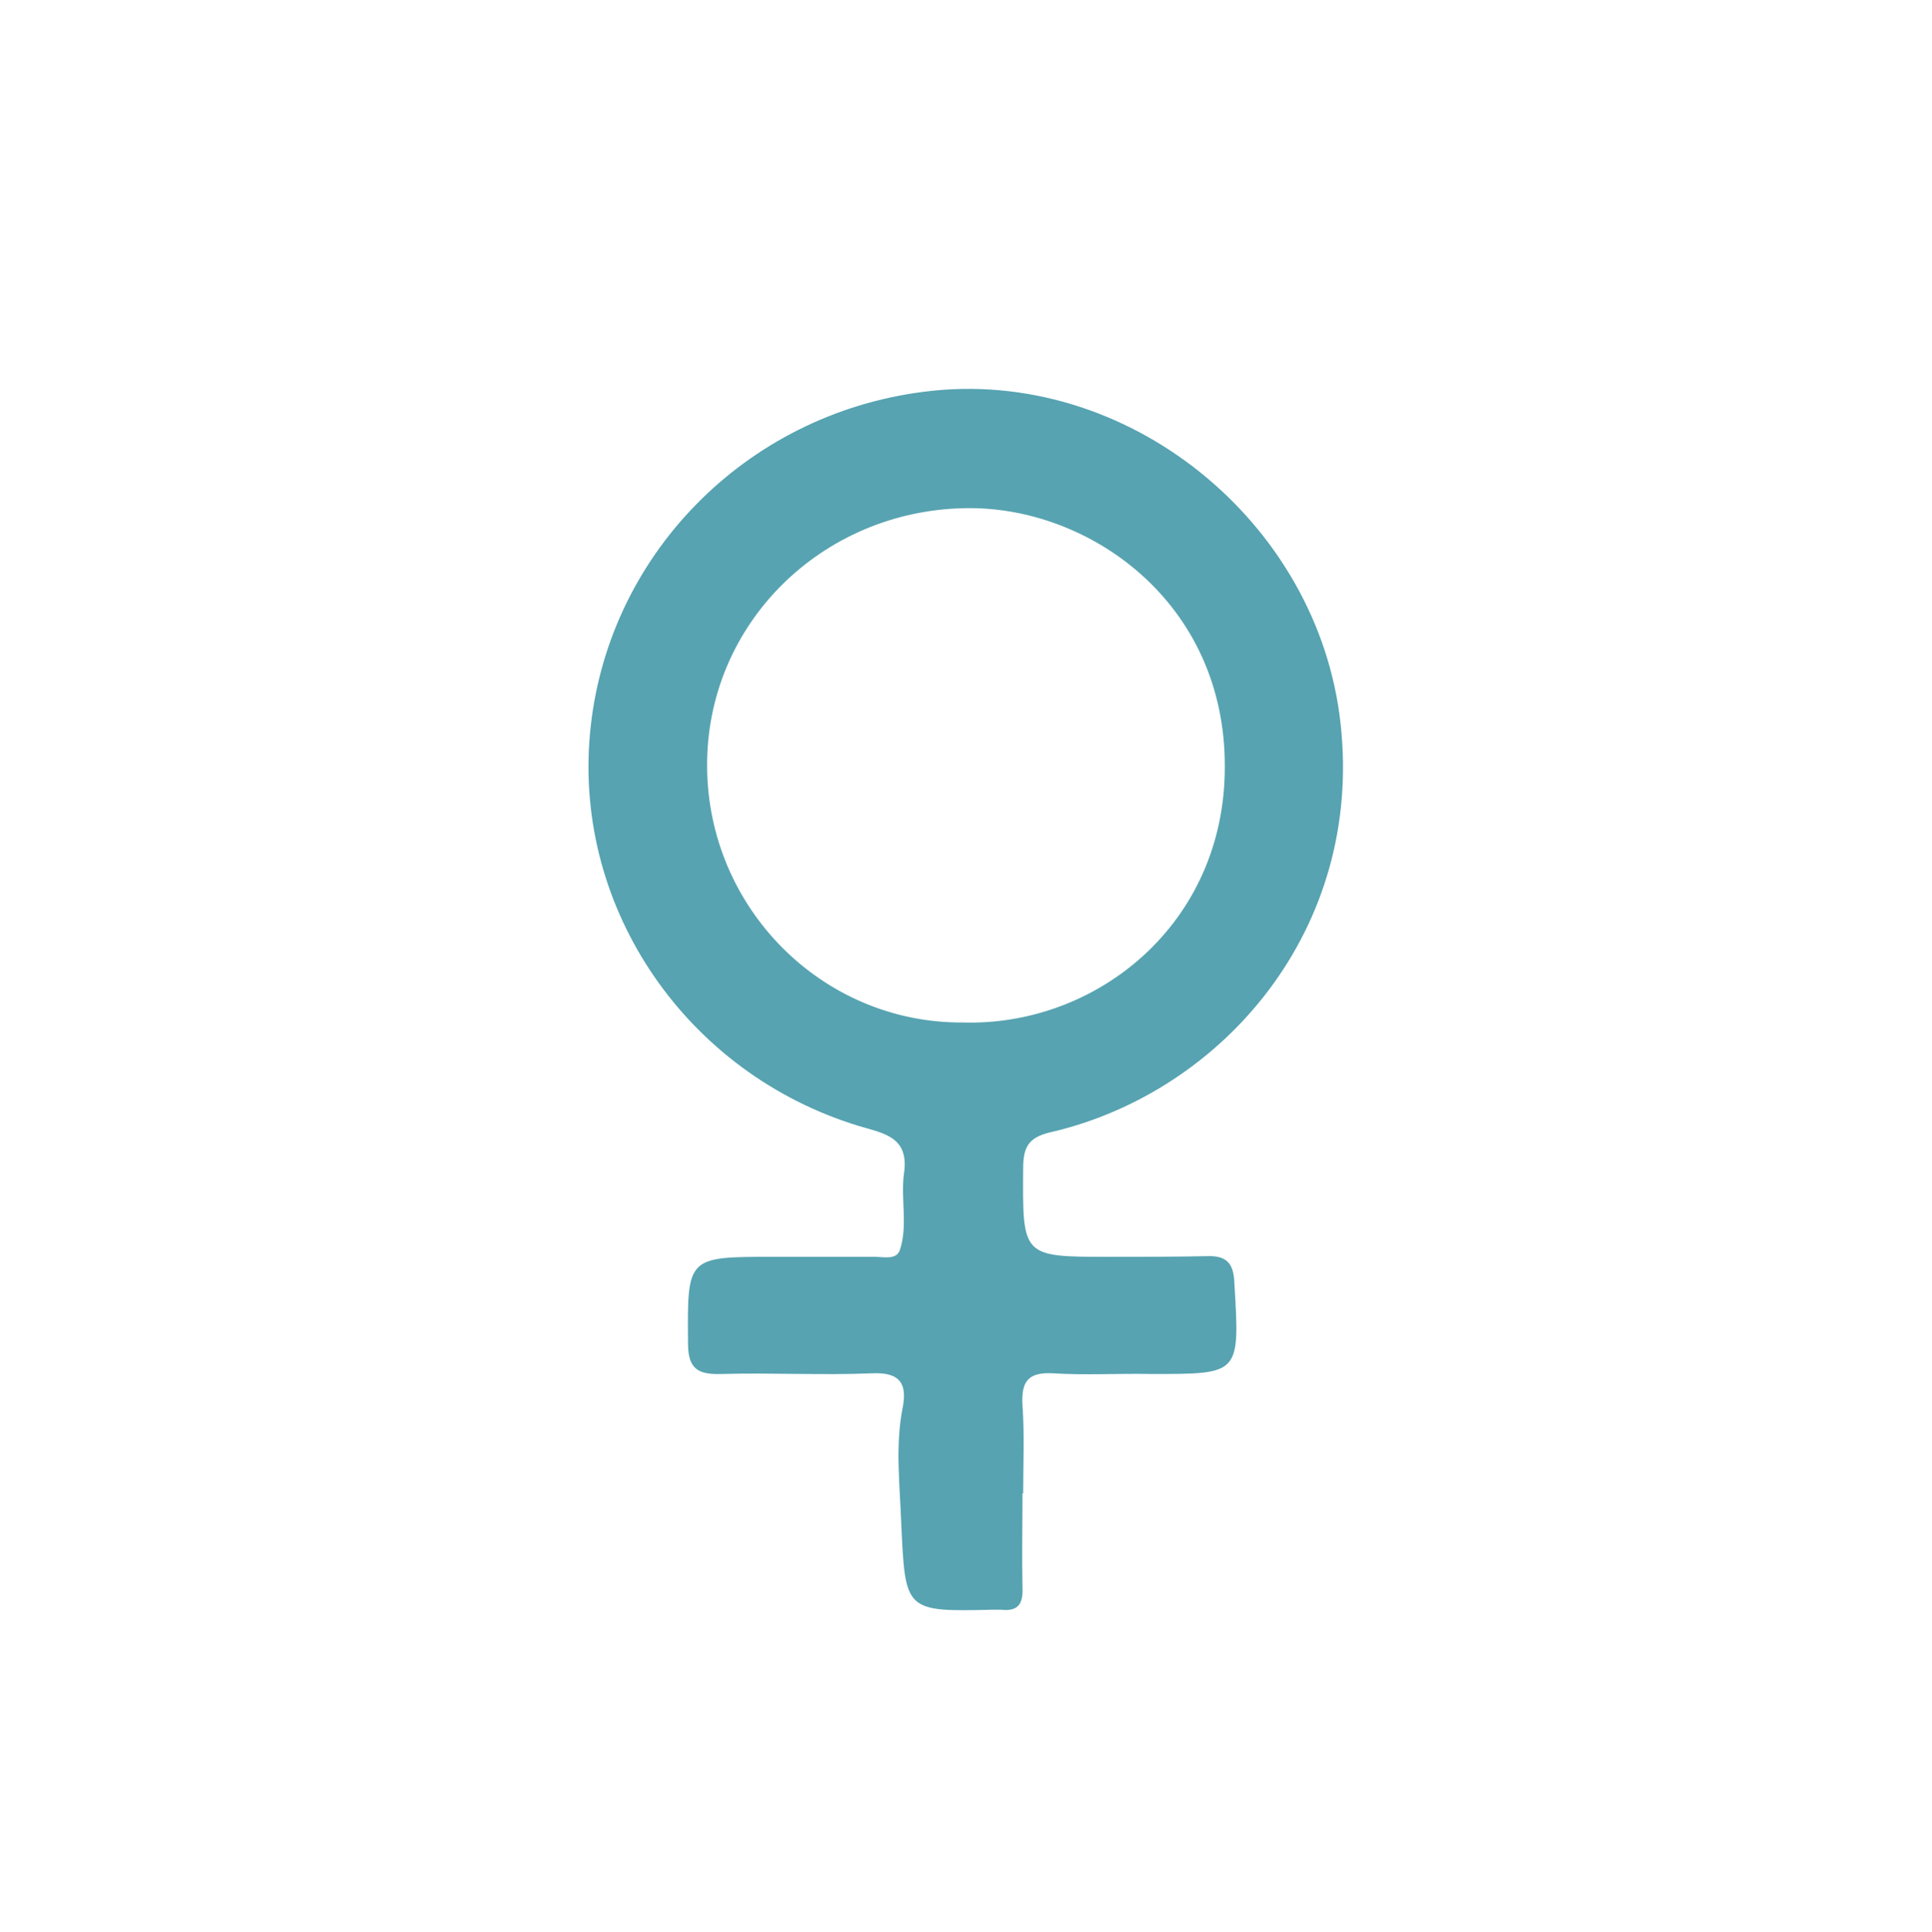
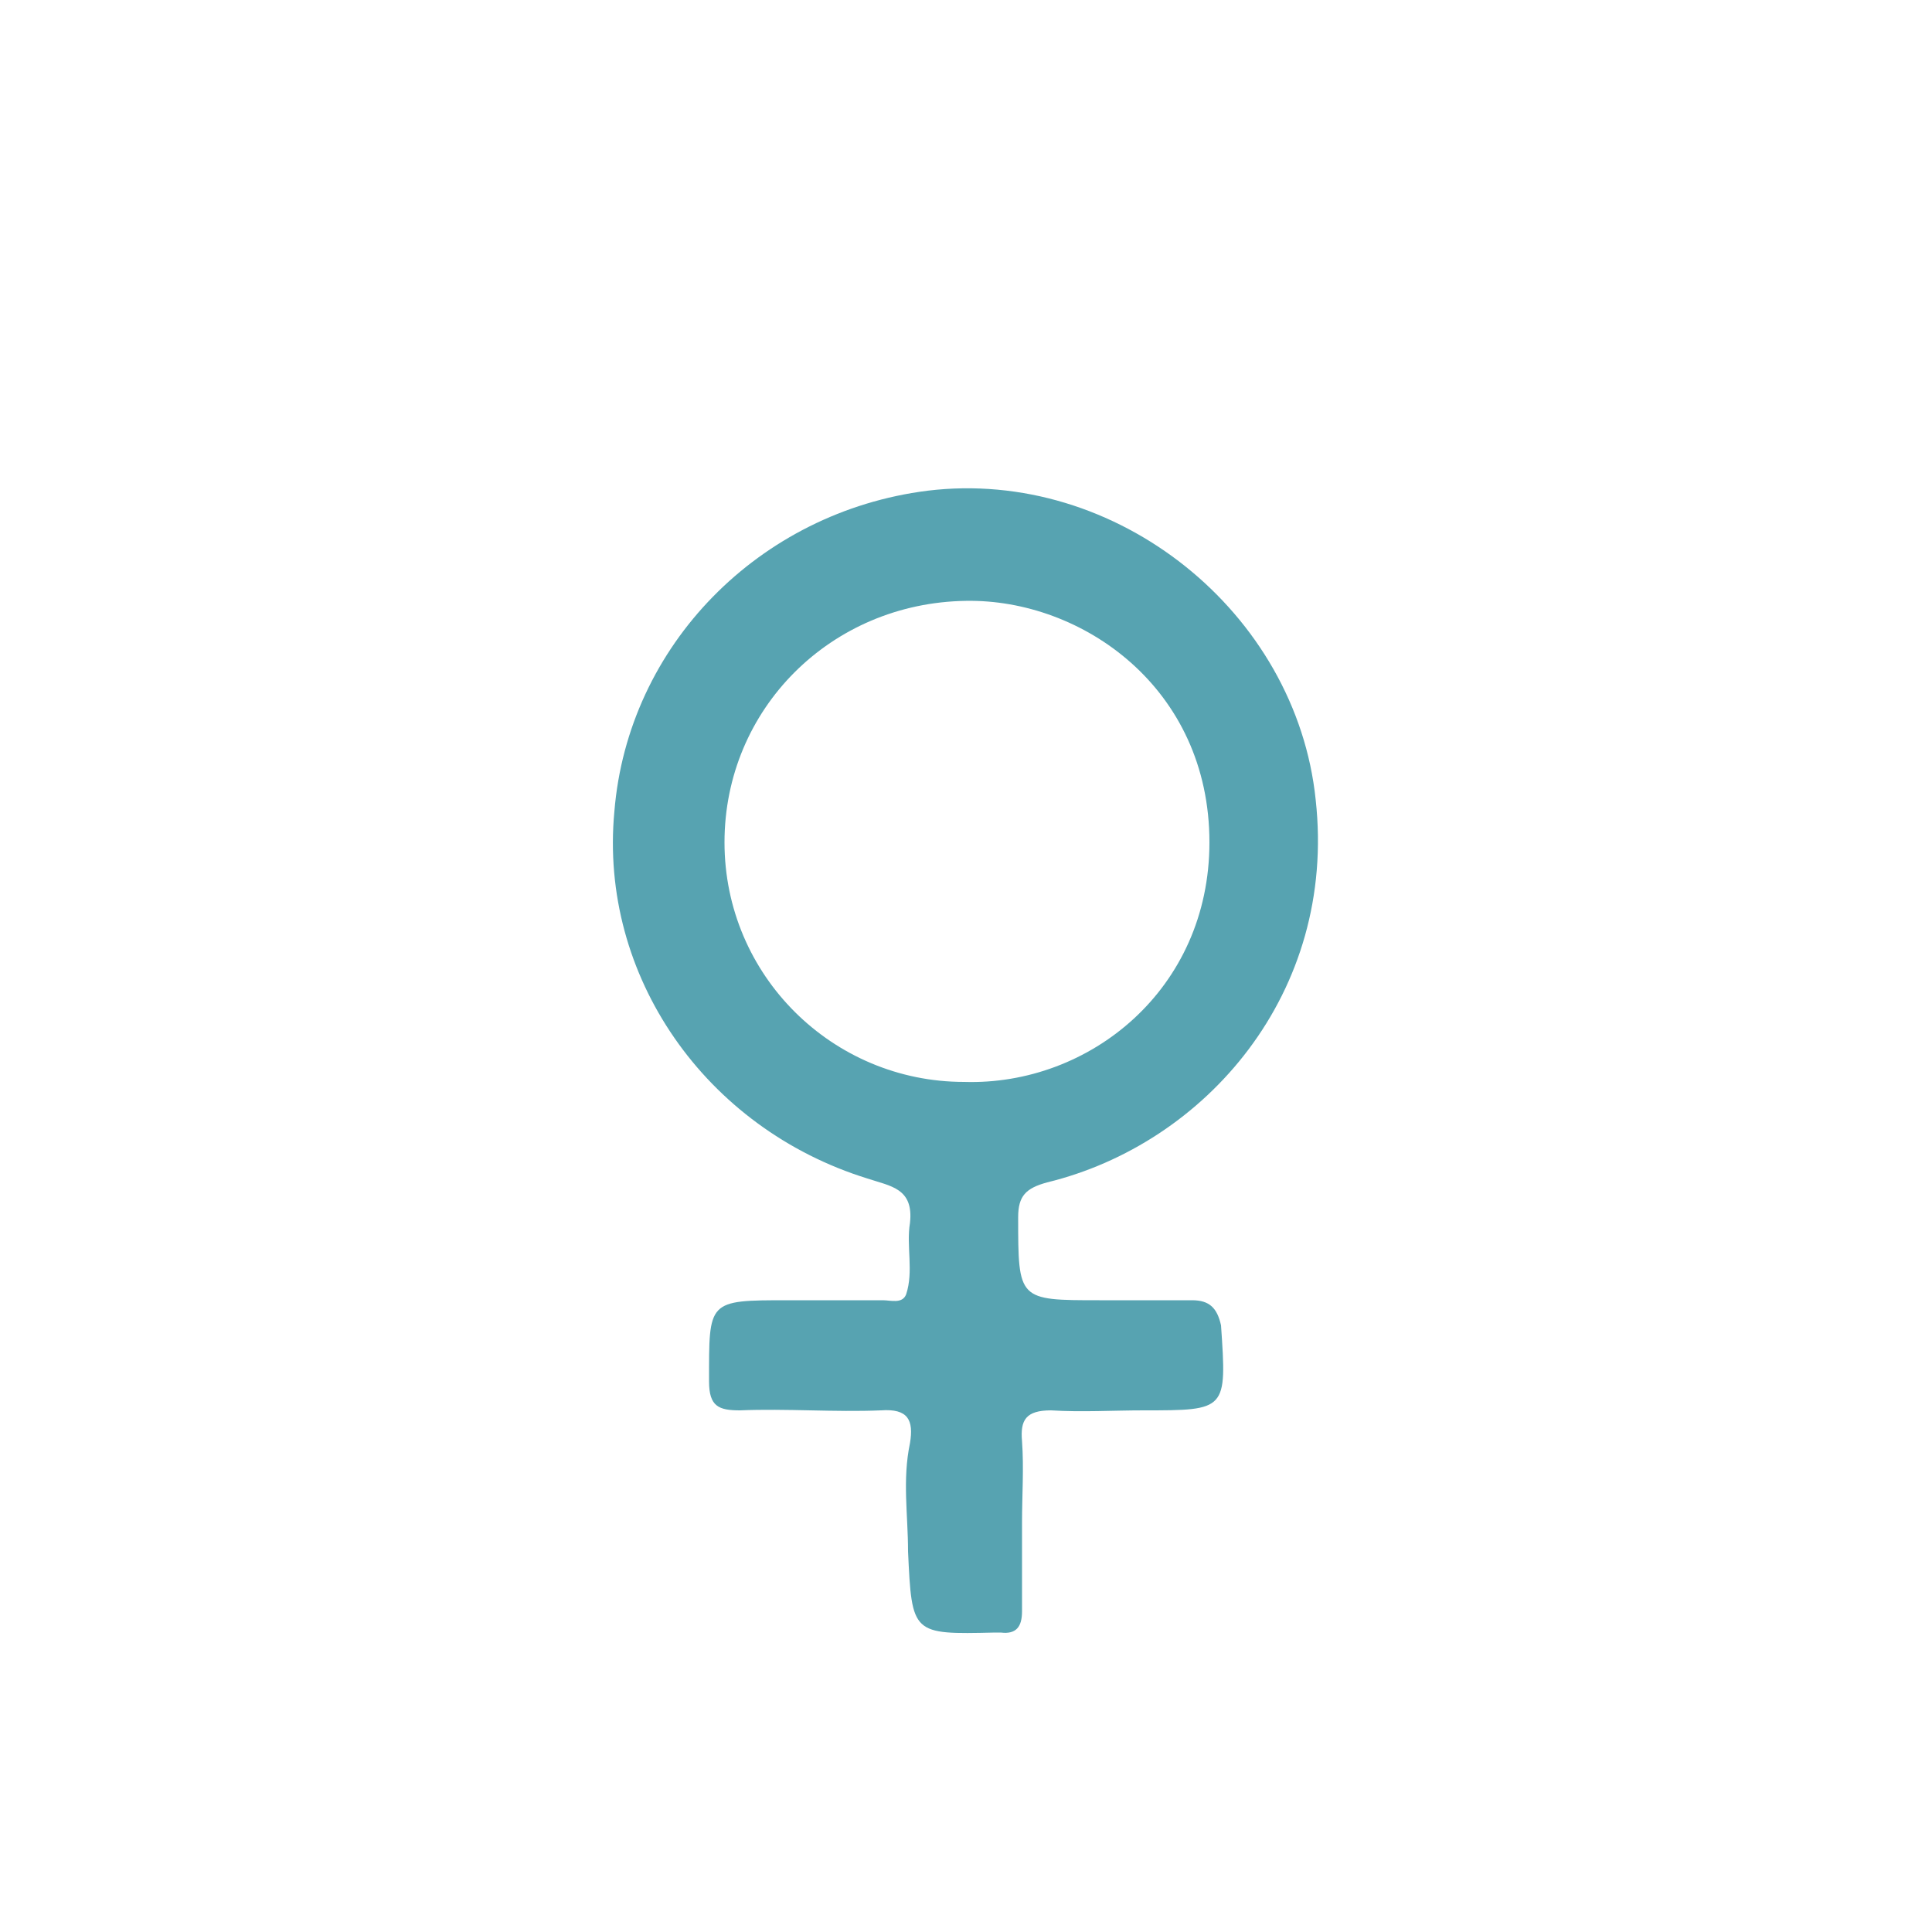
- <svg xmlns="http://www.w3.org/2000/svg" version="1.1" id="Layer_1" x="0px" y="0px" viewBox="0 0 283.5 283.5" style="enable-background:new 0 0 283.5 283.5;" xml:space="preserve">
+ <svg xmlns="http://www.w3.org/2000/svg" version="1.1" baseProfile="basic" id="Layer_1" x="0px" y="0px" viewBox="0 0 100 100" xml:space="preserve">
  <style type="text/css">
	.st0{fill:#57A3B1;}
+ 	.st1{fill:none;}
</style>
-   <path class="st0" d="M177.2,184.4c-4.8,0.1-9.6,0.1-14.4,0.1c-12.8,0-12.7,0-12.6-13.1c0-3.5,1.2-4.6,4.5-5.3  c24.9-6,45.4-29.7,42.1-59.8c-3.2-29.7-31.4-52.6-61.1-48.8c-26.4,3.3-46.8,24.3-49.1,50.3c-2.3,25.7,14.2,49.8,39.5,57.5  c3.7,1.1,7.4,1.6,6.6,7c-0.5,3.7,0.6,7.6-0.6,11.2c-0.5,1.5-2.4,1-3.7,1c-5,0-9.9,0-14.9,0c-12.7,0-12.6,0-12.5,12.7  c0,3.8,1.5,4.6,4.9,4.5c7.4-0.2,14.8,0.2,22.1-0.1c4.2-0.2,5.2,1.6,4.5,5.1c-1.1,5.6-0.4,11.3-0.2,16.9c0.6,13,0.5,13,13.6,12.7  c0.3,0,0.7,0,1,0c2.5,0.3,3.3-0.8,3.2-3.2c-0.1-4.6,0-9.3,0-13.9c0,0,0.1,0,0.1,0c0-4.3,0.2-8.6-0.1-12.9c-0.2-3.5,0.8-4.9,4.5-4.7  c4.8,0.3,9.6,0,14.4,0.1c13.1,0,13,0.1,12.2-13.4C181.1,185.4,180,184.3,177.2,184.4z M141.3,150.1c-20.6,0.1-37.4-16.8-37.5-37.6  c-0.1-20.9,16.8-37.5,37.8-37.9c18.1-0.4,38.3,13.7,38.2,38C179.8,135.6,161,150.7,141.3,150.1z" />
+   <path class="st0" d="M61.7,67.3c-1.6,0-3.2,0-4.8,0c-4.2,0-4.2,0-4.2-4.3c0-1.1,0.4-1.5,1.5-1.8c8.2-2,15-9.8,13.9-19.8  C67.1,31.7,57.8,24.2,48,25.4c-8.7,1.1-15.5,8-16.2,16.6c-0.8,8.5,4.7,16.4,13.1,19c1.2,0.4,2.4,0.5,2.2,2.3  c-0.2,1.2,0.2,2.5-0.2,3.7c-0.2,0.5-0.8,0.3-1.2,0.3c-1.6,0-3.3,0-4.9,0c-4.2,0-4.1,0-4.1,4.2c0,1.3,0.5,1.5,1.6,1.5  c2.4-0.1,4.9,0.1,7.3,0c1.4-0.1,1.7,0.5,1.5,1.7c-0.4,1.9-0.1,3.7-0.1,5.6c0.2,4.3,0.2,4.3,4.5,4.2c0.1,0,0.2,0,0.3,0  c0.8,0.1,1.1-0.3,1.1-1.1c0-1.5,0-3.1,0-4.6c0,0,0,0,0,0c0-1.4,0.1-2.8,0-4.2c-0.1-1.1,0.2-1.6,1.5-1.6c1.6,0.1,3.2,0,4.8,0  c4.3,0,4.3,0,4-4.4C63,67.7,62.6,67.3,61.7,67.3z M49.9,56c-6.8,0-12.4-5.5-12.4-12.4c0-6.9,5.5-12.4,12.5-12.5  c6-0.1,12.6,4.5,12.6,12.5C62.6,51.2,56.4,56.2,49.9,56z" />
+   <rect class="st1" width="100" height="100" />
+   <g>
+ </g>
+   <g>
+ </g>
+   <g>
+ </g>
+   <g>
+ </g>
+   <g>
+ </g>
+   <g>
+ </g>
</svg>
